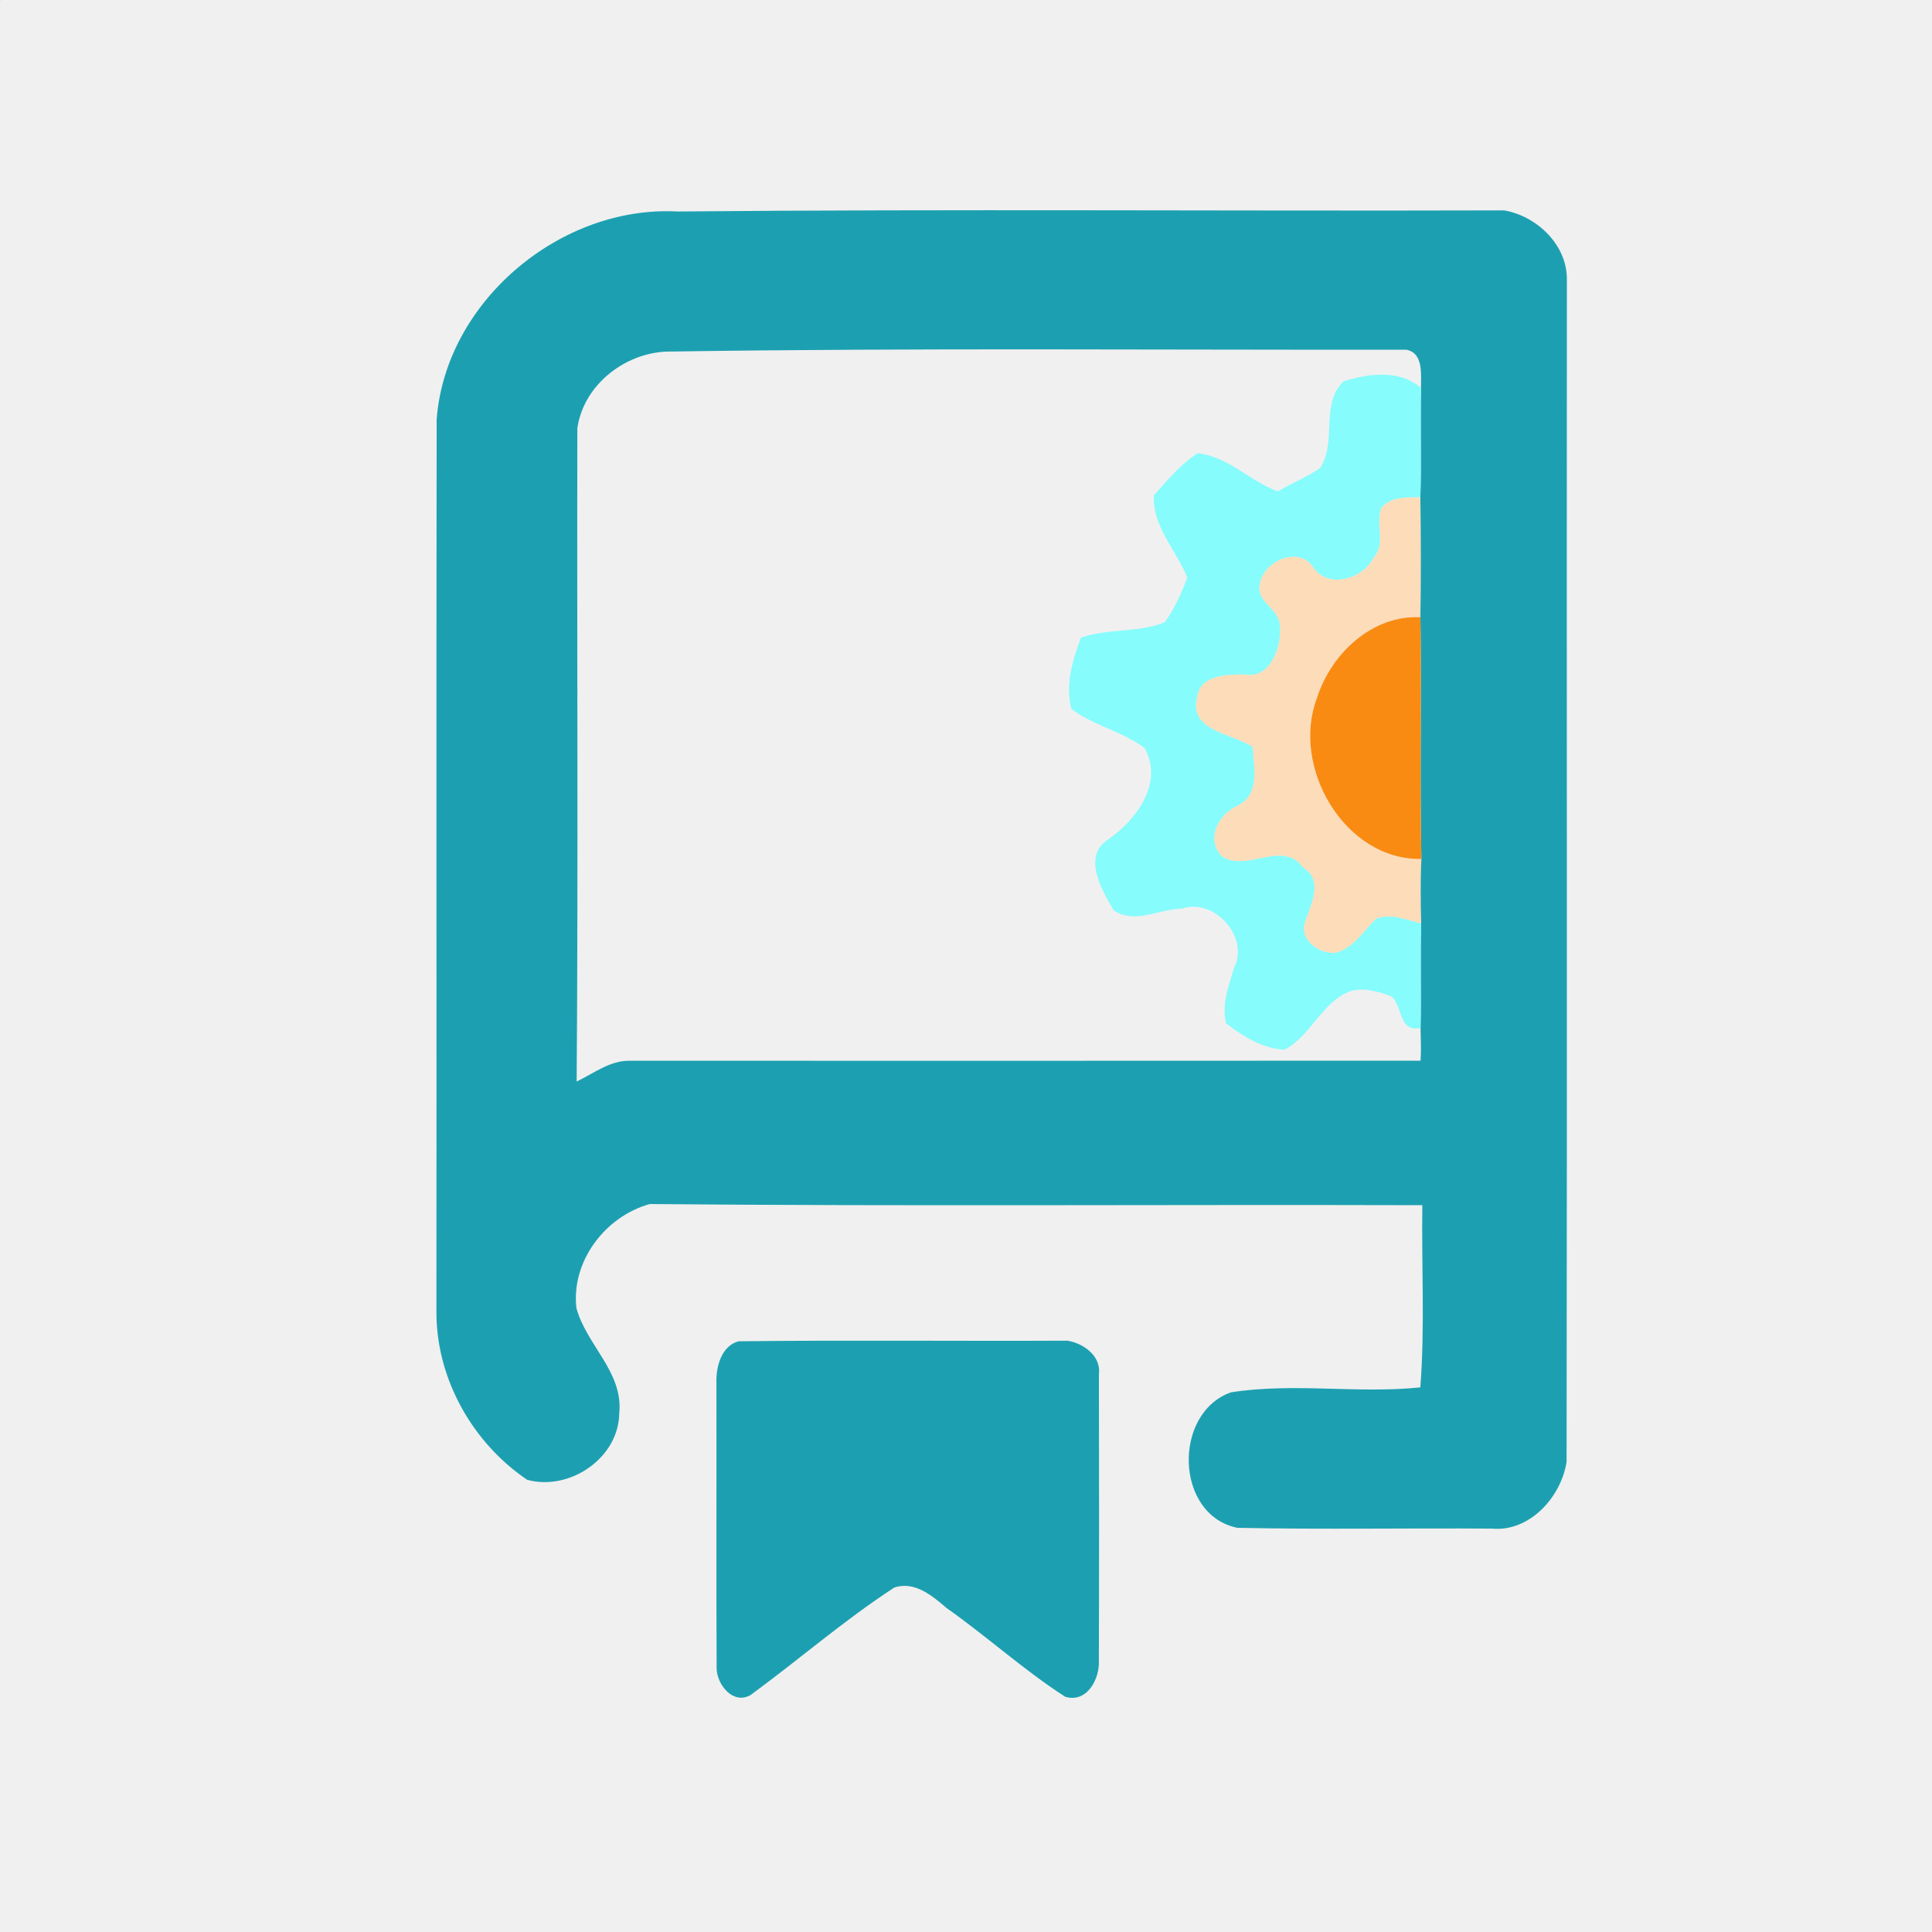
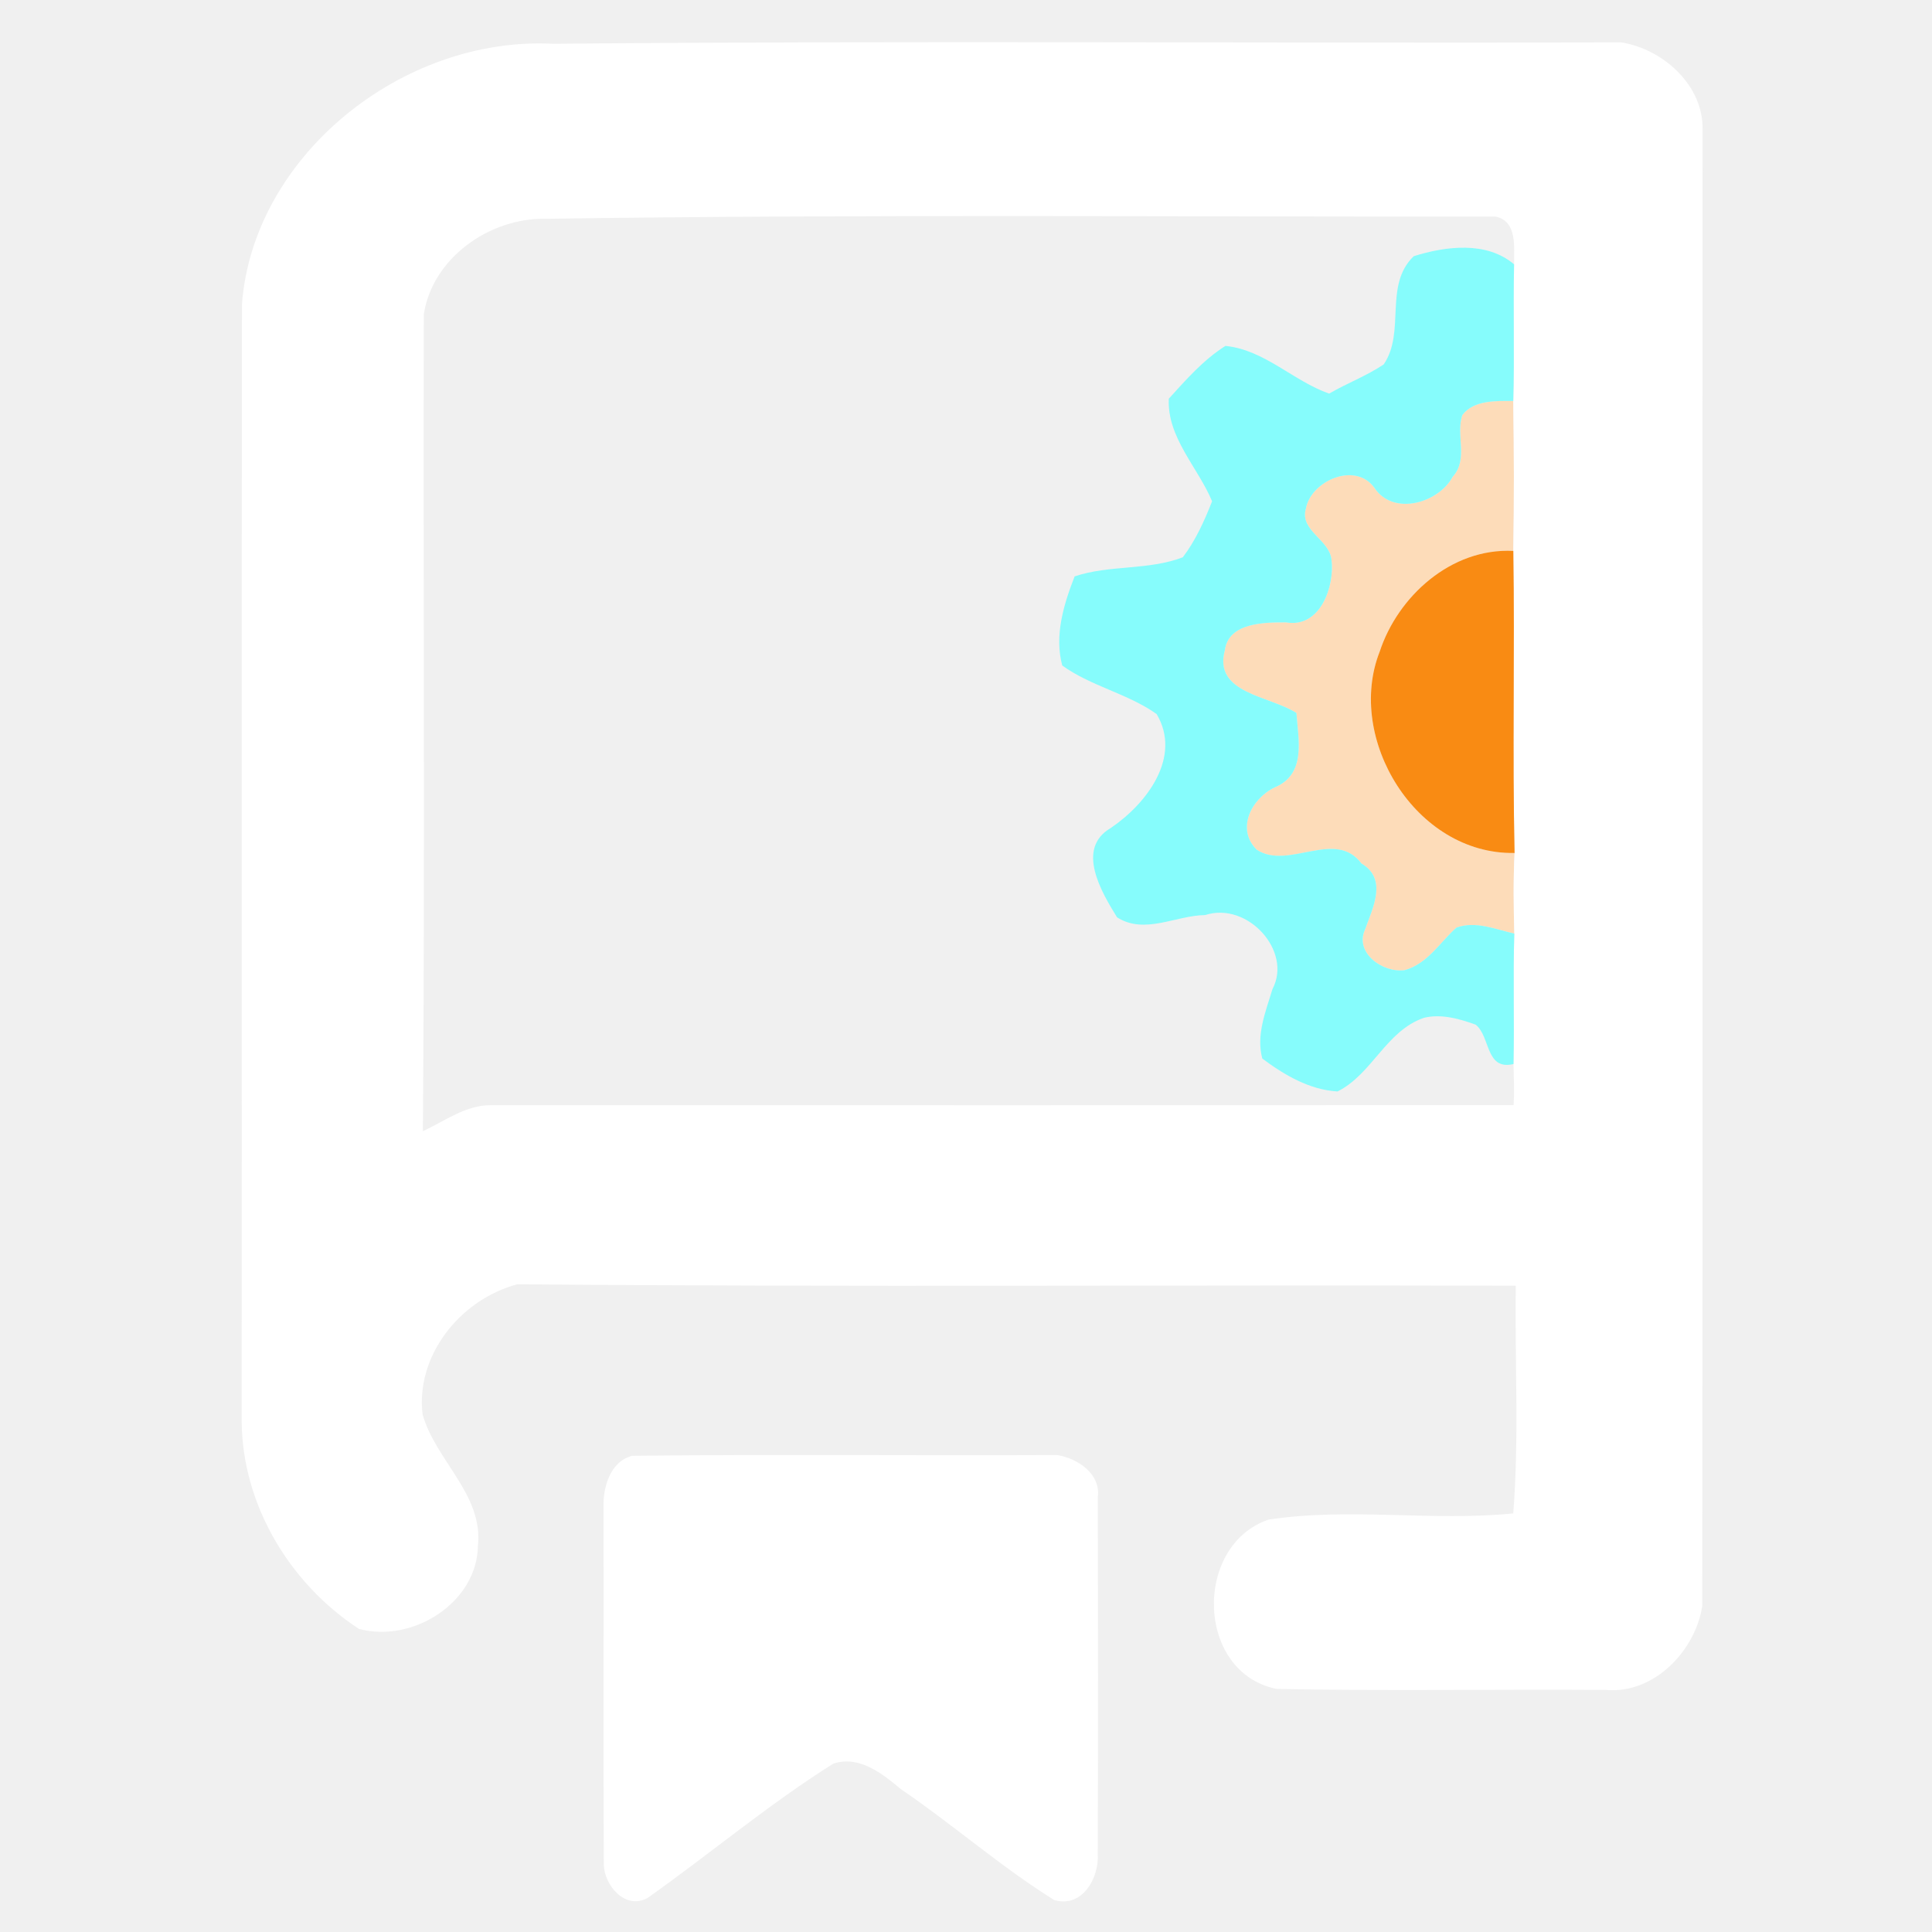
- <svg xmlns="http://www.w3.org/2000/svg" width="1111pt" height="1111pt" viewBox="0 0 1111 1111" version="1.1">
-   <g id="#fddcb9ff">
-     <path fill="#fddcb9" opacity="1.00" d=" M 0.00 0.00 L 0.78 0.00 C 0.58 0.19 0.19 0.58 0.00 0.78 L 0.00 0.00 Z" />
-     <path fill="#fddcb9" opacity="1.00" d=" M 794.13 292.44 C 799.18 285.50 809.22 285.94 816.79 285.95 C 817.12 308.93 817.18 331.97 816.81 354.95 C 789.04 353.52 765.37 375.99 757.35 401.30 C 742.13 441.24 773.30 494.74 817.37 493.95 C 816.77 506.30 816.93 518.67 817.25 531.04 C 808.93 529.07 800.03 525.10 791.52 528.26 C 784.14 535.02 778.69 544.92 768.45 547.86 C 758.64 549.19 746.04 539.87 750.85 529.10 C 754.23 519.25 760.99 505.97 749.24 498.78 C 737.55 482.64 716.73 501.98 702.66 492.46 C 693.39 483.07 700.10 469.03 710.62 463.78 C 724.79 457.66 721.15 441.87 720.29 429.53 C 708.49 421.60 683.25 420.62 688.44 400.74 C 690.00 387.94 705.97 387.80 715.69 387.84 C 731.03 390.59 737.38 371.07 735.91 359.01 C 735.02 349.71 721.70 345.69 724.48 335.61 C 726.67 322.74 746.53 313.62 755.03 325.98 C 763.49 339.10 783.61 332.85 789.84 320.84 C 797.00 312.67 791.05 301.68 794.13 292.44 Z" />
-   </g>
-   <g id="#179eaff9">
-     <path fill="#179eaf" opacity="0.98" d=" M 389.60 121.62 C 547.99 120.15 706.50 121.44 864.93 120.98 C 883.87 124.22 901.49 141.09 901.02 161.11 C 900.88 387.58 901.19 614.06 900.87 840.52 C 897.88 860.68 879.72 881.03 857.97 879.03 C 809.18 878.68 760.32 879.59 711.56 878.58 C 675.59 871.21 674.25 812.73 707.80 800.68 C 743.87 794.97 780.50 801.56 816.77 797.81 C 819.44 762.98 817.42 727.94 817.91 693.04 C 669.83 692.62 521.64 693.73 373.64 692.39 C 347.91 699.52 328.36 725.46 331.47 752.22 C 337.25 773.57 358.59 789.06 356.09 812.82 C 355.72 838.56 327.49 857.60 303.16 850.97 C 272.03 829.90 251.42 793.73 250.97 755.95 C 251.11 584.40 250.84 412.84 251.10 241.30 C 256.11 173.41 322.22 118.01 389.60 121.62 M 386.19 202.15 C 360.85 201.69 335.70 220.59 332.01 246.19 C 331.72 371.44 332.53 496.70 331.61 621.93 C 341.40 617.28 350.75 609.78 362.14 609.99 C 513.73 609.98 665.33 610.07 816.92 609.94 C 817.32 603.65 817.02 597.33 816.89 591.05 C 817.33 571.05 816.63 551.03 817.25 531.04 C 816.93 518.67 816.77 506.30 817.37 493.95 C 816.38 447.63 817.51 401.27 816.81 354.95 C 817.18 331.97 817.12 308.93 816.79 285.95 C 817.38 265.01 816.70 244.05 817.15 223.11 C 817.06 215.47 818.76 203.00 808.68 201.10 C 667.86 201.29 526.97 200.01 386.19 202.15 Z" />
-     <path fill="#179eaf" opacity="0.98" d=" M 424.67 771.31 C 487.70 770.56 550.77 771.26 613.82 770.96 C 622.96 772.43 633.31 779.72 631.93 790.23 C 632.03 845.07 632.09 899.92 631.90 954.76 C 632.49 965.36 625.20 979.47 612.55 975.73 C 588.65 960.33 567.54 941.05 544.32 924.70 C 536.15 917.66 525.84 908.99 514.25 912.94 C 485.37 931.71 459.34 954.46 431.58 974.76 C 421.47 980.47 412.26 968.67 412.10 959.44 C 411.84 904.66 412.10 849.86 411.98 795.07 C 411.69 786.03 414.79 774.04 424.67 771.31 Z" />
-   </g>
-   <g id="#86fcfcfe">
-     <path fill="#86fcfc" opacity="1.00" d=" M 772.50 219.36 C 786.77 214.72 804.97 212.35 817.15 223.11 C 816.70 244.05 817.38 265.01 816.79 285.95 C 809.22 285.94 799.18 285.50 794.13 292.44 C 791.05 301.68 797.00 312.67 789.84 320.84 C 783.61 332.85 763.49 339.10 755.03 325.98 C 746.53 313.62 726.67 322.74 724.48 335.61 C 721.70 345.69 735.02 349.71 735.91 359.01 C 737.38 371.07 731.03 390.59 715.69 387.84 C 705.97 387.80 690.00 387.94 688.44 400.74 C 683.25 420.62 708.49 421.60 720.29 429.53 C 721.15 441.87 724.79 457.66 710.62 463.78 C 700.10 469.03 693.39 483.07 702.66 492.46 C 716.73 501.98 737.55 482.64 749.24 498.78 C 760.99 505.97 754.23 519.25 750.85 529.10 C 746.04 539.87 758.64 549.19 768.45 547.86 C 778.69 544.92 784.14 535.02 791.52 528.26 C 800.03 525.10 808.93 529.07 817.25 531.04 C 816.63 551.03 817.33 571.05 816.89 591.05 C 804.34 594.17 806.67 578.22 800.03 572.92 C 792.79 570.25 784.83 567.86 777.11 569.76 C 760.12 575.77 754.11 595.62 738.60 603.67 C 726.15 602.96 714.75 595.99 705.12 588.53 C 702.27 577.72 706.66 566.82 709.66 556.52 C 718.60 539.03 698.49 516.16 679.68 522.51 C 666.56 522.67 652.82 531.64 640.49 523.56 C 633.66 512.13 621.94 492.00 637.64 482.48 C 653.74 471.25 669.43 449.75 658.10 430.03 C 645.31 420.60 628.76 417.18 616.10 407.68 C 612.51 393.89 616.74 379.60 621.61 366.68 C 637.06 361.30 654.45 363.98 669.75 357.88 C 675.41 350.22 679.44 340.92 682.77 332.12 C 676.50 316.53 662.68 302.74 663.52 284.92 C 671.16 276.19 678.93 267.02 688.72 260.63 C 706.15 262.47 718.88 276.77 734.85 282.58 C 742.76 277.83 751.55 274.41 759.13 269.16 C 769.03 254.17 759.02 232.79 772.50 219.36 Z" />
-   </g>
-   <g id="#f98b13fe">
-     <path fill="#f98b13" opacity="1.00" d=" M 757.35 401.30 C 765.37 375.99 789.04 353.52 816.81 354.95 C 817.51 401.27 816.38 447.63 817.37 493.95 C 773.30 494.74 742.13 441.24 757.35 401.30 Z" />
+ <svg xmlns="http://www.w3.org/2000/svg" width="1111" height="1111" version="1.1">
+   <g>
+     <g stroke="null" id="#fddcb9ff">
+       <path stroke="null" id="svg_1" d="m-185.366,-126.829l1.008,0c-0.258,0.237 -0.762,0.725 -1.008,0.975l0,-0.975z" fill="#fddcb9" />
+       <path stroke="null" id="svg_2" d="m840.927,238.666c6.526,-8.674 19.502,-8.124 29.285,-8.111c0.426,28.721 0.504,57.516 0.026,86.237c-35.889,-1.787 -66.478,26.296 -76.843,57.929c-19.67,49.917 20.613,116.782 77.567,115.795c-0.775,15.435 -0.569,30.895 -0.155,46.356c-10.752,-2.462 -22.254,-7.424 -33.252,-3.474c-9.538,8.449 -16.581,20.822 -29.814,24.496c-12.678,1.662 -28.962,-9.986 -22.745,-23.446c4.368,-12.311 13.104,-28.908 -2.081,-37.894c-15.108,-20.172 -42.014,3.999 -60.198,-7.899c-11.98,-11.736 -3.308,-29.283 10.287,-35.845c18.313,-7.649 13.608,-27.383 12.497,-42.806c-15.25,-9.911 -47.869,-11.136 -41.161,-35.982c2.016,-15.998 22.655,-16.173 35.217,-16.123c19.825,3.437 28.031,-20.959 26.131,-36.032c-1.15,-11.623 -18.364,-16.647 -14.772,-29.246c2.83,-16.085 28.496,-27.483 39.481,-12.036c10.933,16.398 36.935,8.586 44.987,-6.424c9.253,-10.211 1.564,-23.946 5.544,-35.495z" fill="#fddcb9" />
+     </g>
+     <g stroke="null" id="#179eaff9">
+       <path stroke="null" id="svg_3" d="m318.133,25.173c204.695,-1.837 409.545,-0.225 614.292,-0.8c24.477,4.049 47.248,25.134 46.641,50.155c-0.181,283.045 0.22,566.102 -0.194,849.135c-3.864,25.196 -27.333,50.63 -55.442,48.13c-63.054,-0.437 -126.198,0.7 -189.213,-0.562c-46.486,-9.211 -48.218,-82.3 -4.859,-97.36c46.615,-7.136 93.954,1.1 140.827,-3.587c3.451,-43.531 0.84,-87.324 1.473,-130.943c-191.371,-0.525 -382.884,0.862 -574.152,-0.812c-33.252,8.911 -58.518,41.331 -54.498,74.776c7.47,26.683 35.048,46.043 31.818,75.739c-0.478,32.17 -36.961,55.967 -68.404,47.68c-40.231,-26.334 -66.866,-71.539 -67.448,-118.757c0.181,-214.405 -0.168,-428.823 0.168,-643.216c6.475,-84.85 91.912,-154.089 178.99,-149.577m-4.407,100.647c-32.748,-0.575 -65.251,23.047 -70.019,55.042c-0.375,156.539 0.672,313.09 -0.517,469.604c12.652,-5.812 24.736,-15.185 39.455,-14.923c195.907,-0.013 391.827,0.1 587.734,-0.062c0.517,-7.861 0.129,-15.76 -0.039,-23.609c0.569,-24.996 -0.336,-50.017 0.465,-75.001c-0.414,-15.46 -0.62,-30.92 0.155,-46.356c-1.279,-57.891 0.181,-115.833 -0.724,-173.724c0.478,-28.721 0.401,-57.516 -0.026,-86.237c0.762,-26.171 -0.116,-52.367 0.465,-78.538c-0.116,-9.549 2.081,-25.134 -10.946,-27.508c-181.989,0.237 -364.068,-1.362 -546.004,1.312z" opacity="0.98" fill="#ffffff" />
+       <path stroke="null" id="svg_4" d="m363.456,837.163c81.457,-0.937 162.965,-0.062 244.448,-0.437c11.812,1.837 25.188,10.948 23.404,24.084c0.129,68.54 0.207,137.092 -0.039,205.632c0.762,13.248 -8.659,30.883 -25.007,26.209c-30.887,-19.247 -58.169,-43.343 -88.177,-63.778c-10.558,-8.799 -23.883,-19.635 -38.861,-14.698c-37.323,23.459 -70.963,51.892 -106.838,77.263c-13.066,7.136 -24.968,-7.611 -25.175,-19.147c-0.336,-68.465 0,-136.954 -0.155,-205.432c-0.375,-11.298 3.631,-26.284 16.4,-29.696z" opacity="0.98" fill="#ffffff" />
+     </g>
+     <g stroke="null" id="#86fcfcfe">
+       <path stroke="null" id="svg_5" d="m812.973,147.329c18.442,-5.799 41.963,-8.761 57.703,4.687c-0.582,26.171 0.297,52.367 -0.465,78.538c-9.783,-0.013 -22.758,-0.562 -29.285,8.111c-3.98,11.548 3.709,25.284 -5.544,35.495c-8.051,15.01 -34.053,22.822 -44.987,6.424c-10.985,-15.448 -36.651,-4.049 -39.481,12.036c-3.593,12.598 13.621,17.622 14.772,29.246c1.9,15.073 -6.307,39.469 -26.131,36.032c-12.562,-0.05 -33.2,0.125 -35.217,16.123c-6.707,24.846 25.912,26.071 41.161,35.982c1.111,15.423 5.816,35.157 -12.497,42.806c-13.596,6.562 -22.267,24.109 -10.287,35.845c18.183,11.898 45.09,-12.273 60.198,7.899c15.185,8.986 6.449,25.584 2.081,37.894c-6.216,13.46 10.067,25.109 22.745,23.446c13.234,-3.674 20.277,-16.048 29.814,-24.496c10.998,-3.949 22.5,1.012 33.252,3.474c-0.801,24.984 0.103,50.005 -0.465,75.001c-16.219,3.899 -13.208,-16.035 -21.789,-22.659c-9.357,-3.337 -19.644,-6.324 -29.621,-3.949c-21.957,7.511 -29.724,32.32 -49.768,42.381c-16.09,-0.887 -30.823,-9.599 -43.268,-18.922c-3.683,-13.51 1.99,-27.133 5.867,-40.006c11.554,-21.859 -14.436,-50.442 -38.745,-42.506c-16.956,0.2 -34.712,11.411 -50.647,1.312c-8.827,-14.285 -23.973,-39.444 -3.683,-51.342c20.807,-14.035 41.084,-40.906 26.441,-65.553c-16.529,-11.786 -37.918,-16.06 -54.279,-27.933c-4.64,-17.235 0.827,-35.095 7.121,-51.242c19.967,-6.724 42.441,-3.374 62.214,-10.998c7.315,-9.574 12.523,-21.197 16.826,-32.195c-8.103,-19.485 -25.963,-36.719 -24.878,-58.991c9.874,-10.911 19.915,-22.372 32.567,-30.358c22.526,2.3 38.977,20.172 59.616,27.433c10.222,-5.937 21.582,-10.211 31.378,-16.772c12.794,-18.735 -0.142,-45.456 17.279,-62.241z" fill="#86fcfc" />
+     </g>
+     <g stroke="null" id="#f98b13fe">
+       <path stroke="null" id="svg_6" d="m793.394,374.72c10.365,-31.633 40.955,-59.716 76.843,-57.929c0.905,57.891 -0.556,115.833 0.724,173.724c-56.954,0.987 -97.236,-65.878 -77.567,-115.795z" fill="#f98b13" />
+     </g>
  </g>
</svg>
